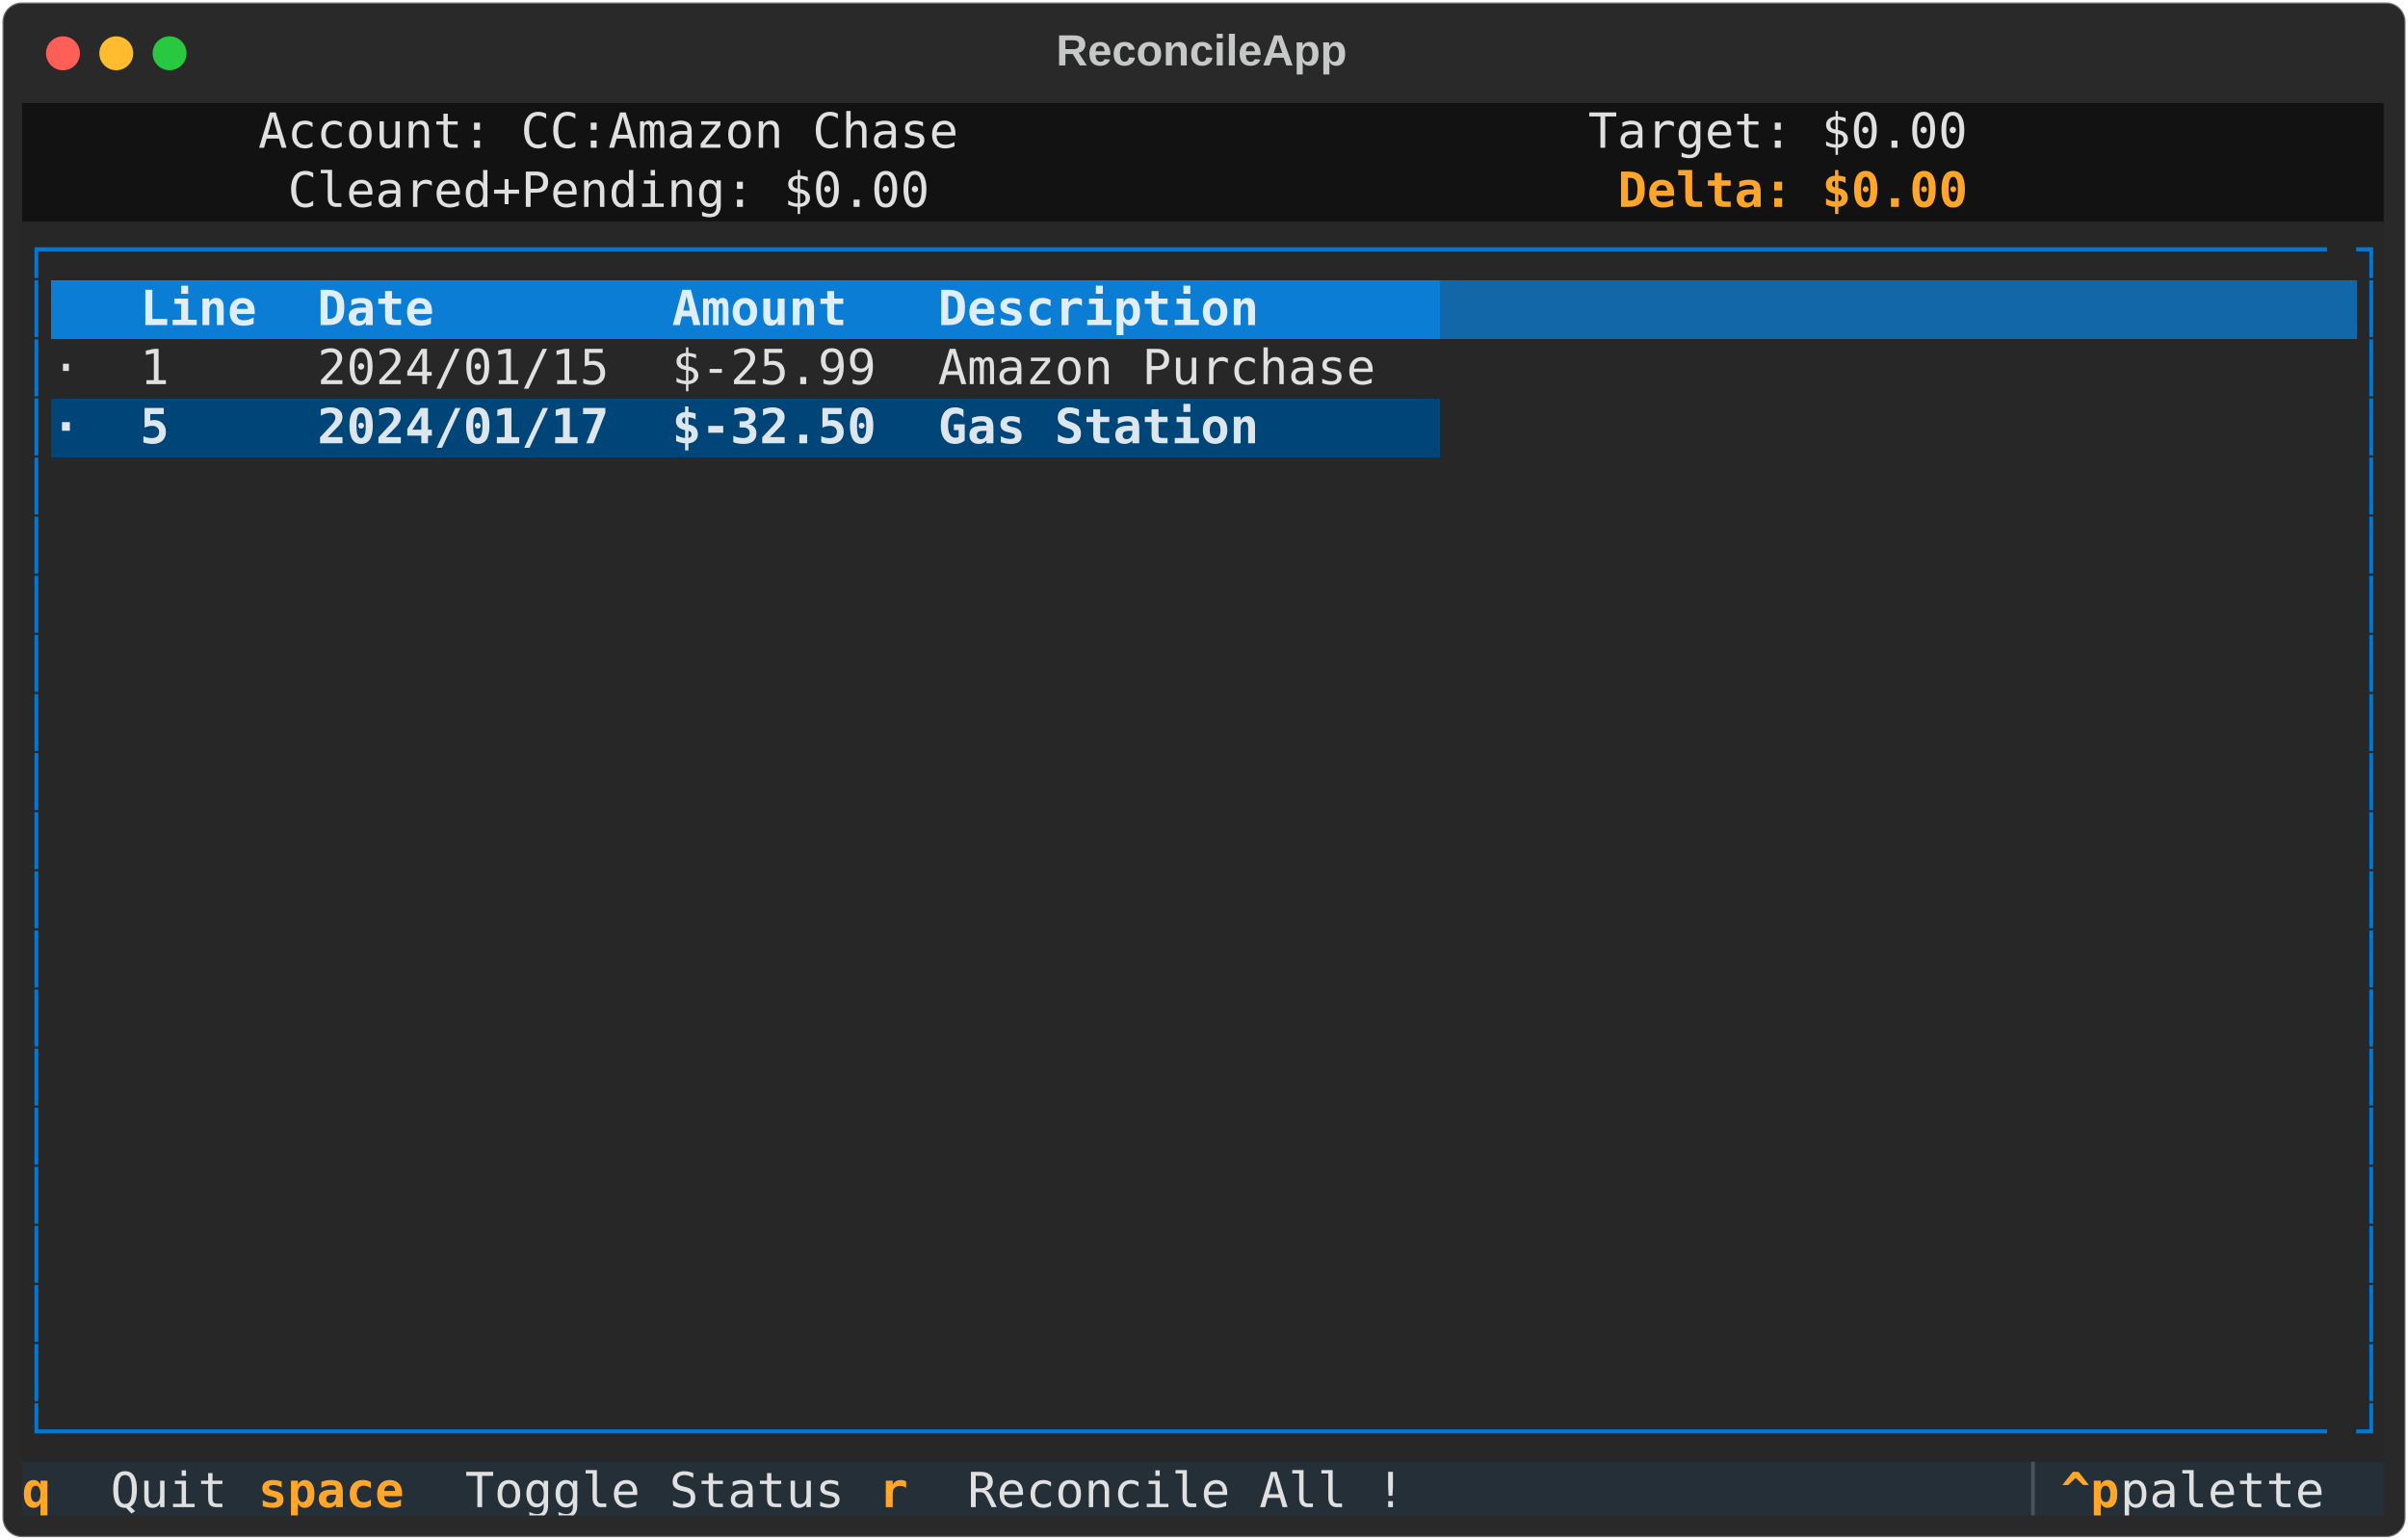
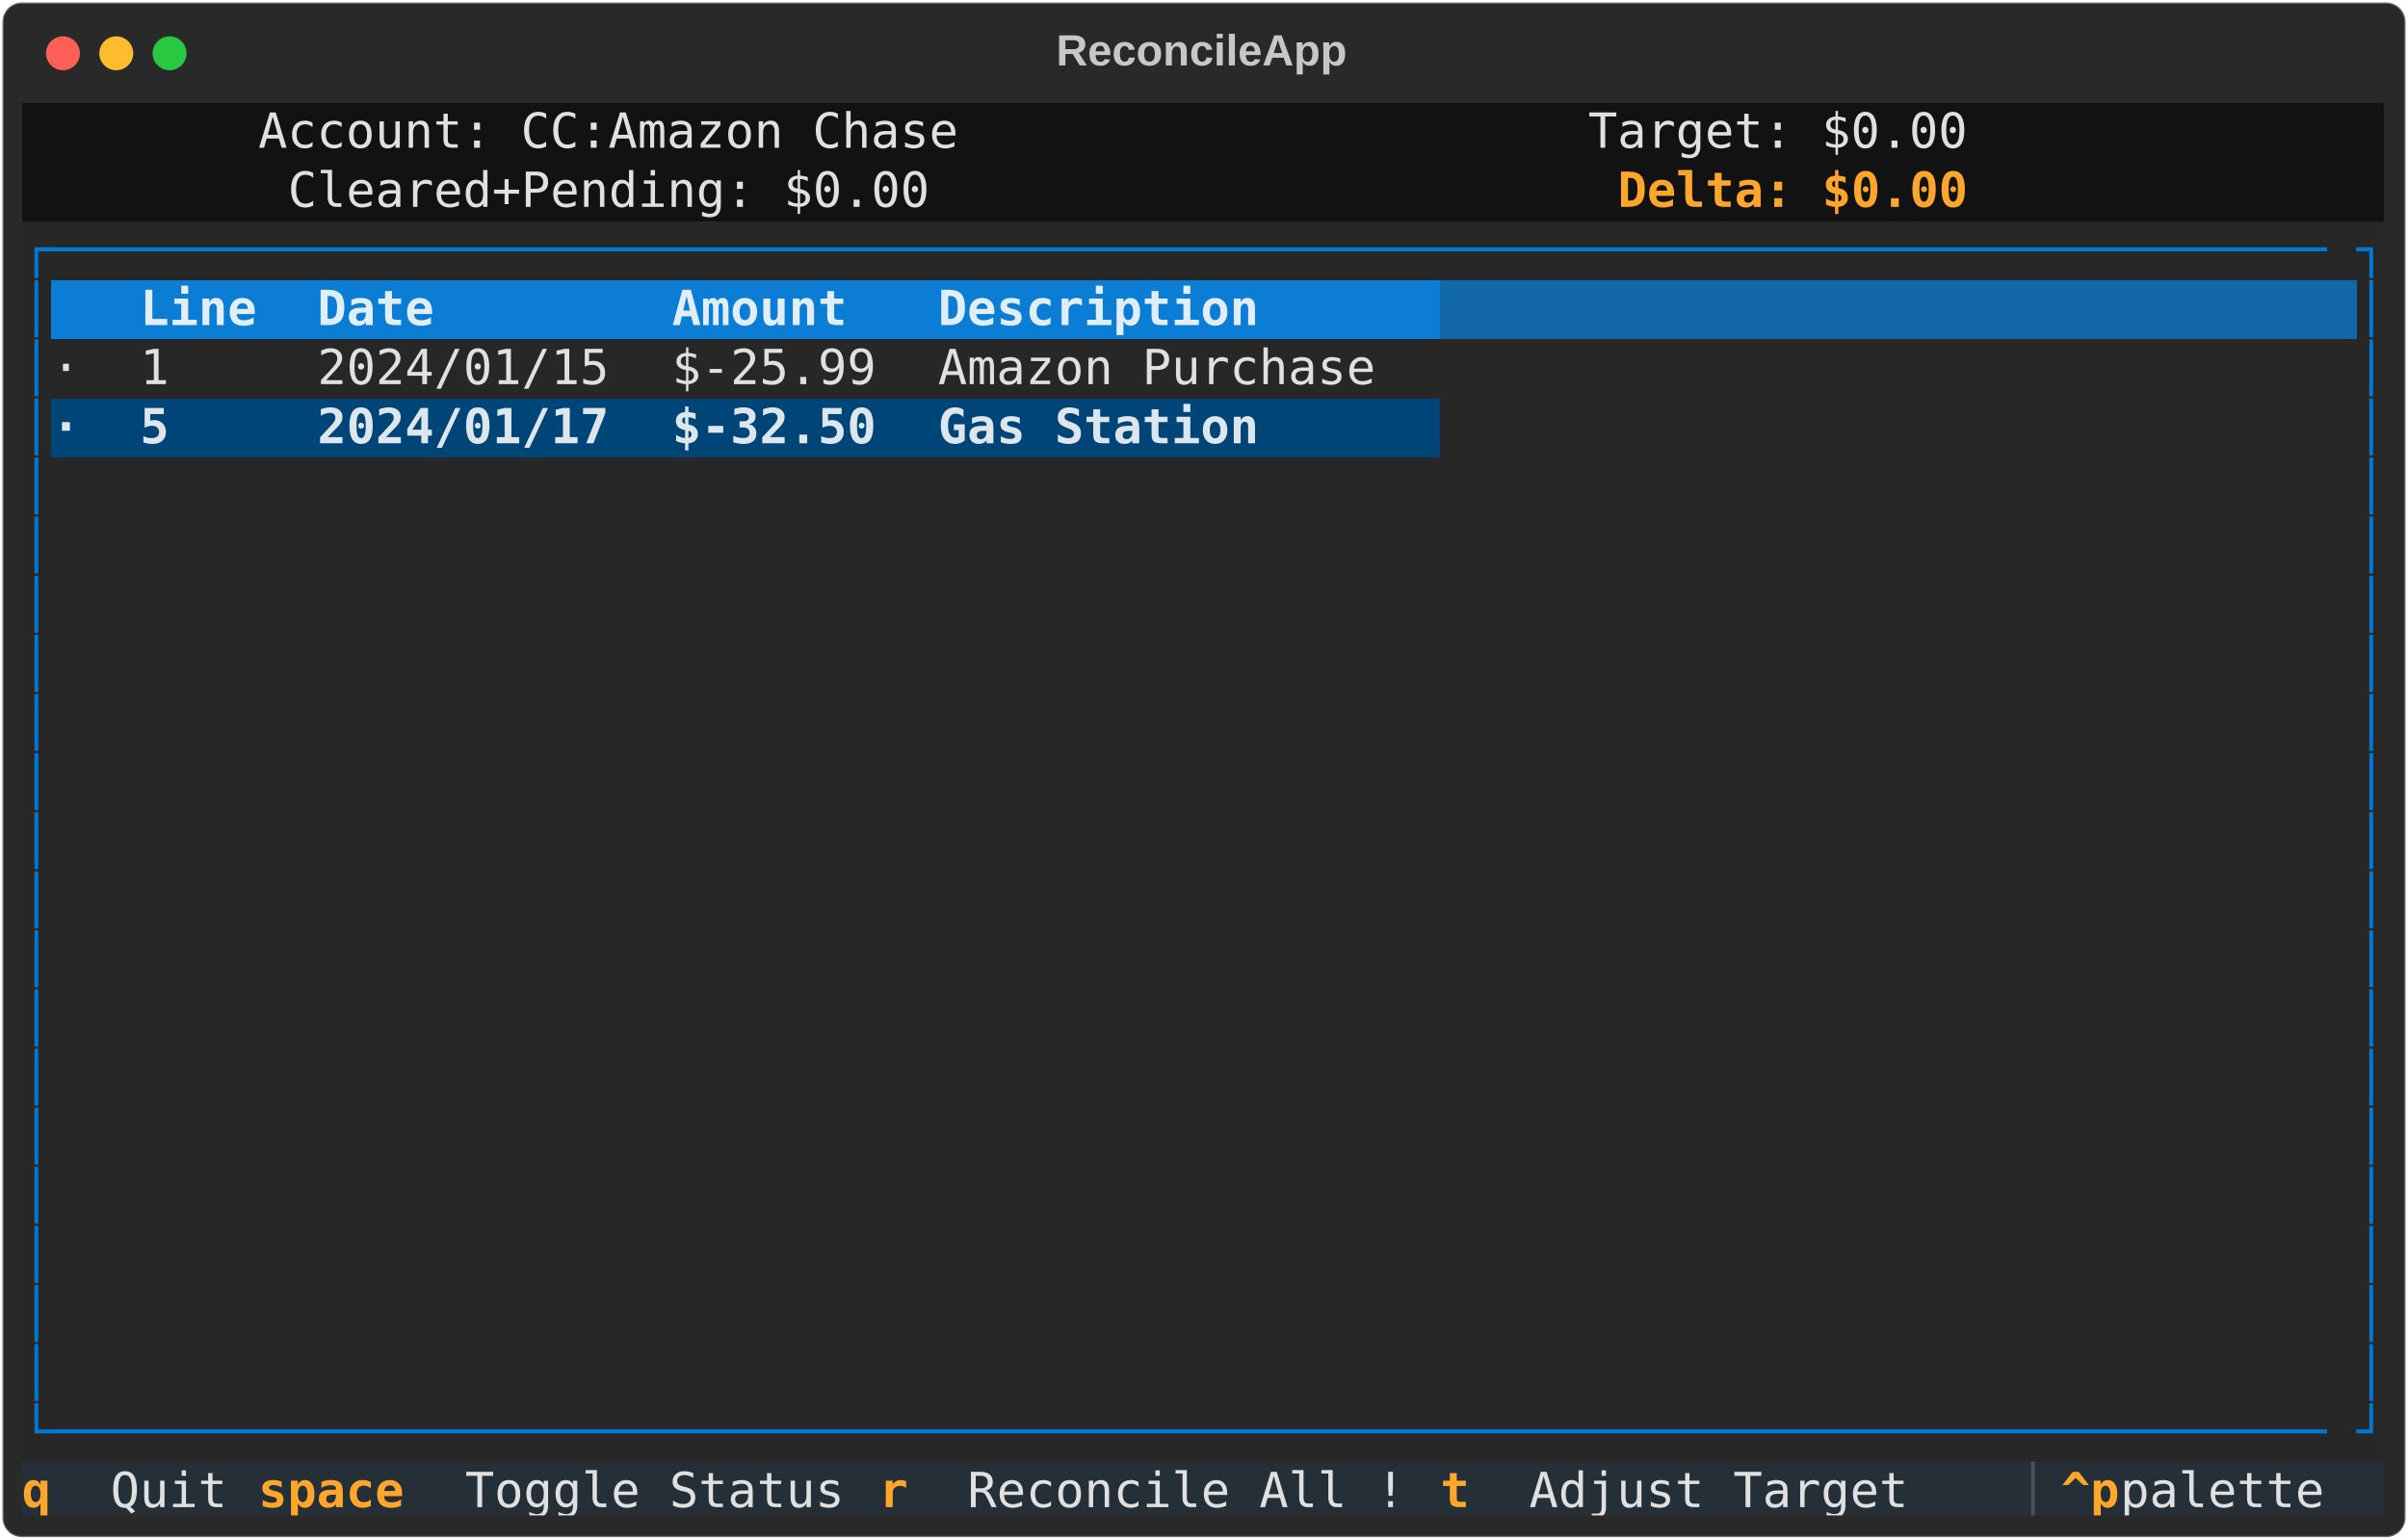
<svg xmlns="http://www.w3.org/2000/svg" class="rich-terminal" viewBox="0 0 994 635.6">
  <style>

    @font-face {
        font-family: "Fira Code";
        src: local("FiraCode-Regular"),
                url("https://cdnjs.cloudflare.com/ajax/libs/firacode/6.2.0/woff2/FiraCode-Regular.woff2") format("woff2"),
                url("https://cdnjs.cloudflare.com/ajax/libs/firacode/6.2.0/woff/FiraCode-Regular.woff") format("woff");
        font-style: normal;
        font-weight: 400;
    }
    @font-face {
        font-family: "Fira Code";
        src: local("FiraCode-Bold"),
                url("https://cdnjs.cloudflare.com/ajax/libs/firacode/6.2.0/woff2/FiraCode-Bold.woff2") format("woff2"),
                url("https://cdnjs.cloudflare.com/ajax/libs/firacode/6.2.0/woff/FiraCode-Bold.woff") format("woff");
        font-style: bold;
        font-weight: 700;
    }

    .terminal-matrix {
        font-family: Fira Code, monospace;
        font-size: 20px;
        line-height: 24.4px;
        font-variant-east-asian: full-width;
    }

    .terminal-title {
        font-size: 18px;
        font-weight: bold;
        font-family: arial;
    }

    .terminal-r1 { fill: #c5c8c6 }
.terminal-r2 { fill: #e0e0e0 }
.terminal-r3 { fill: #fea62b;font-weight: bold }
.terminal-r4 { fill: #0178d4 }
.terminal-r5 { fill: #dfeef9;font-weight: bold }
.terminal-r6 { fill: #dfeef9 }
.terminal-r7 { fill: #dde6ed;font-weight: bold }
.terminal-r8 { fill: #ffa62b;font-weight: bold }
.terminal-r9 { fill: #495259 }
    </style>
  <defs>
    <clipPath id="terminal-clip-terminal">
      <rect x="0" y="0" width="975.0" height="584.6" />
    </clipPath>
    <clipPath id="terminal-line-0">
      <rect x="0" y="1.5" width="976" height="24.65" />
    </clipPath>
    <clipPath id="terminal-line-1">
      <rect x="0" y="25.9" width="976" height="24.65" />
    </clipPath>
    <clipPath id="terminal-line-2">
      <rect x="0" y="50.3" width="976" height="24.65" />
    </clipPath>
    <clipPath id="terminal-line-3">
      <rect x="0" y="74.7" width="976" height="24.65" />
    </clipPath>
    <clipPath id="terminal-line-4">
      <rect x="0" y="99.1" width="976" height="24.65" />
    </clipPath>
    <clipPath id="terminal-line-5">
      <rect x="0" y="123.5" width="976" height="24.65" />
    </clipPath>
    <clipPath id="terminal-line-6">
      <rect x="0" y="147.9" width="976" height="24.65" />
    </clipPath>
    <clipPath id="terminal-line-7">
      <rect x="0" y="172.3" width="976" height="24.65" />
    </clipPath>
    <clipPath id="terminal-line-8">
      <rect x="0" y="196.7" width="976" height="24.65" />
    </clipPath>
    <clipPath id="terminal-line-9">
      <rect x="0" y="221.1" width="976" height="24.65" />
    </clipPath>
    <clipPath id="terminal-line-10">
      <rect x="0" y="245.5" width="976" height="24.65" />
    </clipPath>
    <clipPath id="terminal-line-11">
      <rect x="0" y="269.9" width="976" height="24.65" />
    </clipPath>
    <clipPath id="terminal-line-12">
      <rect x="0" y="294.3" width="976" height="24.65" />
    </clipPath>
    <clipPath id="terminal-line-13">
      <rect x="0" y="318.7" width="976" height="24.65" />
    </clipPath>
    <clipPath id="terminal-line-14">
      <rect x="0" y="343.1" width="976" height="24.65" />
    </clipPath>
    <clipPath id="terminal-line-15">
      <rect x="0" y="367.5" width="976" height="24.65" />
    </clipPath>
    <clipPath id="terminal-line-16">
      <rect x="0" y="391.9" width="976" height="24.65" />
    </clipPath>
    <clipPath id="terminal-line-17">
      <rect x="0" y="416.3" width="976" height="24.65" />
    </clipPath>
    <clipPath id="terminal-line-18">
      <rect x="0" y="440.7" width="976" height="24.65" />
    </clipPath>
    <clipPath id="terminal-line-19">
      <rect x="0" y="465.1" width="976" height="24.65" />
    </clipPath>
    <clipPath id="terminal-line-20">
      <rect x="0" y="489.5" width="976" height="24.65" />
    </clipPath>
    <clipPath id="terminal-line-21">
      <rect x="0" y="513.9" width="976" height="24.65" />
    </clipPath>
    <clipPath id="terminal-line-22">
      <rect x="0" y="538.3" width="976" height="24.65" />
    </clipPath>
  </defs>
  <rect fill="#292929" stroke="rgba(255,255,255,0.35)" stroke-width="1" x="1" y="1" width="992" height="633.6" rx="8" />
  <text class="terminal-title" fill="#c5c8c6" text-anchor="middle" x="496" y="27">ReconcileApp</text>
  <g transform="translate(26,22)">
    <circle cx="0" cy="0" r="7" fill="#ff5f57" />
    <circle cx="22" cy="0" r="7" fill="#febc2e" />
    <circle cx="44" cy="0" r="7" fill="#28c840" />
  </g>
  <g transform="translate(9, 41)" clip-path="url(#terminal-clip-terminal)">
    <rect fill="#121212" x="0" y="1.5" width="97.6" height="24.65" shape-rendering="crispEdges" />
    <rect fill="#121212" x="97.6" y="1.5" width="292.8" height="24.65" shape-rendering="crispEdges" />
    <rect fill="#121212" x="390.4" y="1.5" width="97.6" height="24.65" shape-rendering="crispEdges" />
    <rect fill="#121212" x="488" y="1.5" width="158.6" height="24.65" shape-rendering="crispEdges" />
    <rect fill="#121212" x="646.6" y="1.5" width="158.6" height="24.65" shape-rendering="crispEdges" />
    <rect fill="#121212" x="805.2" y="1.5" width="170.8" height="24.65" shape-rendering="crispEdges" />
    <rect fill="#121212" x="0" y="25.9" width="109.8" height="24.65" shape-rendering="crispEdges" />
    <rect fill="#121212" x="109.8" y="25.9" width="268.4" height="24.65" shape-rendering="crispEdges" />
    <rect fill="#121212" x="378.2" y="25.9" width="109.8" height="24.65" shape-rendering="crispEdges" />
    <rect fill="#121212" x="488" y="25.9" width="170.8" height="24.65" shape-rendering="crispEdges" />
    <rect fill="#121212" x="658.8" y="25.9" width="146.4" height="24.65" shape-rendering="crispEdges" />
    <rect fill="#121212" x="805.2" y="25.9" width="170.8" height="24.65" shape-rendering="crispEdges" />
    <rect fill="#272727" x="0" y="50.3" width="12.2" height="24.65" shape-rendering="crispEdges" />
    <rect fill="#272727" x="12.2" y="50.3" width="951.6" height="24.65" shape-rendering="crispEdges" />
    <rect fill="#272727" x="963.8" y="50.3" width="12.2" height="24.65" shape-rendering="crispEdges" />
    <rect fill="#272727" x="0" y="74.7" width="12.2" height="24.65" shape-rendering="crispEdges" />
    <rect fill="#0c7dd4" x="12.2" y="74.7" width="36.6" height="24.65" shape-rendering="crispEdges" />
    <rect fill="#0c7dd4" x="48.8" y="74.7" width="73.2" height="24.65" shape-rendering="crispEdges" />
    <rect fill="#0c7dd4" x="122" y="74.7" width="146.4" height="24.65" shape-rendering="crispEdges" />
    <rect fill="#0c7dd4" x="268.4" y="74.7" width="109.8" height="24.65" shape-rendering="crispEdges" />
    <rect fill="#0c7dd4" x="378.2" y="74.7" width="207.4" height="24.65" shape-rendering="crispEdges" />
    <rect fill="#1267a8" x="585.6" y="74.7" width="378.2" height="24.65" shape-rendering="crispEdges" />
    <rect fill="#272727" x="963.8" y="74.7" width="12.2" height="24.65" shape-rendering="crispEdges" />
    <rect fill="#272727" x="0" y="99.1" width="12.2" height="24.65" shape-rendering="crispEdges" />
    <rect fill="#272727" x="12.2" y="99.1" width="36.6" height="24.65" shape-rendering="crispEdges" />
    <rect fill="#272727" x="48.8" y="99.1" width="73.2" height="24.65" shape-rendering="crispEdges" />
    <rect fill="#272727" x="122" y="99.1" width="146.4" height="24.65" shape-rendering="crispEdges" />
    <rect fill="#272727" x="268.4" y="99.1" width="109.8" height="24.65" shape-rendering="crispEdges" />
    <rect fill="#272727" x="378.2" y="99.1" width="207.4" height="24.65" shape-rendering="crispEdges" />
    <rect fill="#272727" x="585.6" y="99.1" width="378.2" height="24.65" shape-rendering="crispEdges" />
    <rect fill="#272727" x="963.8" y="99.1" width="12.2" height="24.65" shape-rendering="crispEdges" />
    <rect fill="#272727" x="0" y="123.5" width="12.2" height="24.65" shape-rendering="crispEdges" />
    <rect fill="#004578" x="12.2" y="123.5" width="36.6" height="24.65" shape-rendering="crispEdges" />
    <rect fill="#004578" x="48.8" y="123.5" width="73.2" height="24.65" shape-rendering="crispEdges" />
    <rect fill="#004578" x="122" y="123.5" width="146.4" height="24.65" shape-rendering="crispEdges" />
    <rect fill="#004578" x="268.4" y="123.5" width="109.8" height="24.65" shape-rendering="crispEdges" />
    <rect fill="#004578" x="378.2" y="123.5" width="207.4" height="24.65" shape-rendering="crispEdges" />
    <rect fill="#272727" x="585.6" y="123.5" width="378.2" height="24.65" shape-rendering="crispEdges" />
    <rect fill="#272727" x="963.8" y="123.5" width="12.2" height="24.65" shape-rendering="crispEdges" />
    <rect fill="#272727" x="0" y="147.9" width="12.2" height="24.65" shape-rendering="crispEdges" />
    <rect fill="#272727" x="12.2" y="147.9" width="951.6" height="24.65" shape-rendering="crispEdges" />
    <rect fill="#272727" x="963.8" y="147.9" width="12.2" height="24.65" shape-rendering="crispEdges" />
    <rect fill="#272727" x="0" y="172.3" width="12.2" height="24.65" shape-rendering="crispEdges" />
    <rect fill="#272727" x="12.2" y="172.3" width="951.6" height="24.65" shape-rendering="crispEdges" />
    <rect fill="#272727" x="963.8" y="172.3" width="12.2" height="24.65" shape-rendering="crispEdges" />
    <rect fill="#272727" x="0" y="196.7" width="12.2" height="24.65" shape-rendering="crispEdges" />
    <rect fill="#272727" x="12.2" y="196.7" width="951.6" height="24.65" shape-rendering="crispEdges" />
    <rect fill="#272727" x="963.8" y="196.7" width="12.2" height="24.65" shape-rendering="crispEdges" />
    <rect fill="#272727" x="0" y="221.1" width="12.2" height="24.65" shape-rendering="crispEdges" />
    <rect fill="#272727" x="12.2" y="221.1" width="951.6" height="24.65" shape-rendering="crispEdges" />
    <rect fill="#272727" x="963.8" y="221.1" width="12.2" height="24.65" shape-rendering="crispEdges" />
    <rect fill="#272727" x="0" y="245.5" width="12.2" height="24.65" shape-rendering="crispEdges" />
    <rect fill="#272727" x="12.2" y="245.5" width="951.6" height="24.65" shape-rendering="crispEdges" />
    <rect fill="#272727" x="963.8" y="245.5" width="12.2" height="24.65" shape-rendering="crispEdges" />
    <rect fill="#272727" x="0" y="269.9" width="12.2" height="24.65" shape-rendering="crispEdges" />
    <rect fill="#272727" x="12.2" y="269.9" width="951.6" height="24.65" shape-rendering="crispEdges" />
    <rect fill="#272727" x="963.8" y="269.9" width="12.2" height="24.65" shape-rendering="crispEdges" />
    <rect fill="#272727" x="0" y="294.3" width="12.2" height="24.65" shape-rendering="crispEdges" />
    <rect fill="#272727" x="12.2" y="294.3" width="951.6" height="24.65" shape-rendering="crispEdges" />
    <rect fill="#272727" x="963.8" y="294.3" width="12.2" height="24.65" shape-rendering="crispEdges" />
    <rect fill="#272727" x="0" y="318.7" width="12.2" height="24.65" shape-rendering="crispEdges" />
    <rect fill="#272727" x="12.2" y="318.7" width="951.6" height="24.65" shape-rendering="crispEdges" />
    <rect fill="#272727" x="963.8" y="318.7" width="12.2" height="24.65" shape-rendering="crispEdges" />
    <rect fill="#272727" x="0" y="343.1" width="12.2" height="24.65" shape-rendering="crispEdges" />
    <rect fill="#272727" x="12.2" y="343.1" width="951.6" height="24.65" shape-rendering="crispEdges" />
    <rect fill="#272727" x="963.8" y="343.1" width="12.2" height="24.65" shape-rendering="crispEdges" />
    <rect fill="#272727" x="0" y="367.5" width="12.2" height="24.65" shape-rendering="crispEdges" />
    <rect fill="#272727" x="12.2" y="367.5" width="951.6" height="24.65" shape-rendering="crispEdges" />
    <rect fill="#272727" x="963.8" y="367.5" width="12.2" height="24.65" shape-rendering="crispEdges" />
    <rect fill="#272727" x="0" y="391.9" width="12.2" height="24.65" shape-rendering="crispEdges" />
    <rect fill="#272727" x="12.2" y="391.9" width="951.6" height="24.65" shape-rendering="crispEdges" />
    <rect fill="#272727" x="963.8" y="391.9" width="12.2" height="24.65" shape-rendering="crispEdges" />
    <rect fill="#272727" x="0" y="416.3" width="12.2" height="24.65" shape-rendering="crispEdges" />
    <rect fill="#272727" x="12.2" y="416.3" width="951.6" height="24.65" shape-rendering="crispEdges" />
    <rect fill="#272727" x="963.8" y="416.3" width="12.2" height="24.65" shape-rendering="crispEdges" />
    <rect fill="#272727" x="0" y="440.7" width="12.2" height="24.65" shape-rendering="crispEdges" />
    <rect fill="#272727" x="12.2" y="440.7" width="951.6" height="24.65" shape-rendering="crispEdges" />
    <rect fill="#272727" x="963.8" y="440.7" width="12.2" height="24.65" shape-rendering="crispEdges" />
    <rect fill="#272727" x="0" y="465.1" width="12.2" height="24.65" shape-rendering="crispEdges" />
    <rect fill="#272727" x="12.2" y="465.1" width="951.6" height="24.65" shape-rendering="crispEdges" />
    <rect fill="#272727" x="963.8" y="465.1" width="12.2" height="24.65" shape-rendering="crispEdges" />
    <rect fill="#272727" x="0" y="489.5" width="12.2" height="24.65" shape-rendering="crispEdges" />
    <rect fill="#272727" x="12.2" y="489.5" width="951.6" height="24.65" shape-rendering="crispEdges" />
    <rect fill="#272727" x="963.8" y="489.5" width="12.2" height="24.65" shape-rendering="crispEdges" />
    <rect fill="#272727" x="0" y="513.9" width="12.2" height="24.65" shape-rendering="crispEdges" />
    <rect fill="#272727" x="12.2" y="513.9" width="951.6" height="24.65" shape-rendering="crispEdges" />
    <rect fill="#272727" x="963.8" y="513.9" width="12.2" height="24.65" shape-rendering="crispEdges" />
    <rect fill="#272727" x="0" y="538.3" width="12.2" height="24.65" shape-rendering="crispEdges" />
    <rect fill="#272727" x="12.2" y="538.3" width="951.6" height="24.65" shape-rendering="crispEdges" />
    <rect fill="#272727" x="963.8" y="538.3" width="12.2" height="24.65" shape-rendering="crispEdges" />
    <rect fill="#242f38" x="0" y="562.7" width="36.6" height="24.65" shape-rendering="crispEdges" />
    <rect fill="#242f38" x="36.6" y="562.7" width="61" height="24.65" shape-rendering="crispEdges" />
    <rect fill="#242f38" x="97.6" y="562.7" width="85.4" height="24.65" shape-rendering="crispEdges" />
    <rect fill="#242f38" x="183" y="562.7" width="170.8" height="24.65" shape-rendering="crispEdges" />
    <rect fill="#242f38" x="353.8" y="562.7" width="36.6" height="24.65" shape-rendering="crispEdges" />
    <rect fill="#242f38" x="390.4" y="562.7" width="195.2" height="24.65" shape-rendering="crispEdges" />
-     <rect fill="#242f38" x="585.6" y="562.7" width="244" height="24.65" shape-rendering="crispEdges" />
+     <rect fill="#242f38" x="585.6" y="562.7" width="36.6" height="24.65" shape-rendering="crispEdges" />
+     <rect fill="#242f38" x="622.2" y="562.7" width="170.8" height="24.65" shape-rendering="crispEdges" />
+     <rect fill="#242f38" x="793" y="562.7" width="36.6" height="24.65" shape-rendering="crispEdges" />
    <rect fill="#242f38" x="829.6" y="562.7" width="12.2" height="24.65" shape-rendering="crispEdges" />
    <rect fill="#242f38" x="841.8" y="562.7" width="24.4" height="24.65" shape-rendering="crispEdges" />
    <rect fill="#242f38" x="866.2" y="562.7" width="97.6" height="24.65" shape-rendering="crispEdges" />
    <rect fill="#242f38" x="963.8" y="562.7" width="12.2" height="24.65" shape-rendering="crispEdges" />
    <g class="terminal-matrix">
      <text class="terminal-r2" x="97.6" y="20" textLength="292.8" clip-path="url(#terminal-line-0)">Account: CC:Amazon Chase</text>
      <text class="terminal-r2" x="646.6" y="20" textLength="158.6" clip-path="url(#terminal-line-0)">Target: $0.00</text>
      <text class="terminal-r1" x="976" y="20" textLength="12.2" clip-path="url(#terminal-line-0)">
</text>
      <text class="terminal-r2" x="109.8" y="44.4" textLength="268.4" clip-path="url(#terminal-line-1)">Cleared+Pending: $0.00</text>
      <text class="terminal-r3" x="658.8" y="44.4" textLength="146.4" clip-path="url(#terminal-line-1)">Delta: $0.00</text>
      <text class="terminal-r1" x="976" y="44.4" textLength="12.2" clip-path="url(#terminal-line-1)">
</text>
      <text class="terminal-r4" x="0" y="68.8" textLength="12.2" clip-path="url(#terminal-line-2)">┌</text>
      <text class="terminal-r4" x="12.2" y="68.8" textLength="951.6" clip-path="url(#terminal-line-2)">──────────────────────────────────────────────────────────────────────────────</text>
      <text class="terminal-r4" x="963.8" y="68.8" textLength="12.2" clip-path="url(#terminal-line-2)">┐</text>
      <text class="terminal-r1" x="976" y="68.8" textLength="12.2" clip-path="url(#terminal-line-2)">
</text>
      <text class="terminal-r4" x="0" y="93.2" textLength="12.2" clip-path="url(#terminal-line-3)">│</text>
      <text class="terminal-r5" x="48.8" y="93.2" textLength="73.2" clip-path="url(#terminal-line-3)"> Line </text>
      <text class="terminal-r5" x="122" y="93.2" textLength="146.4" clip-path="url(#terminal-line-3)"> Date       </text>
      <text class="terminal-r5" x="268.4" y="93.2" textLength="109.8" clip-path="url(#terminal-line-3)"> Amount  </text>
      <text class="terminal-r5" x="378.2" y="93.2" textLength="207.4" clip-path="url(#terminal-line-3)"> Description     </text>
      <text class="terminal-r4" x="963.8" y="93.2" textLength="12.2" clip-path="url(#terminal-line-3)">│</text>
      <text class="terminal-r1" x="976" y="93.2" textLength="12.2" clip-path="url(#terminal-line-3)">
</text>
      <text class="terminal-r4" x="0" y="117.6" textLength="12.2" clip-path="url(#terminal-line-4)">│</text>
      <text class="terminal-r2" x="12.2" y="117.6" textLength="36.6" clip-path="url(#terminal-line-4)"> · </text>
      <text class="terminal-r2" x="48.8" y="117.6" textLength="73.2" clip-path="url(#terminal-line-4)"> 1    </text>
      <text class="terminal-r2" x="122" y="117.6" textLength="146.4" clip-path="url(#terminal-line-4)"> 2024/01/15 </text>
      <text class="terminal-r2" x="268.4" y="117.6" textLength="109.8" clip-path="url(#terminal-line-4)"> $-25.99 </text>
      <text class="terminal-r2" x="378.2" y="117.6" textLength="207.4" clip-path="url(#terminal-line-4)"> Amazon Purchase </text>
      <text class="terminal-r4" x="963.8" y="117.6" textLength="12.2" clip-path="url(#terminal-line-4)">│</text>
      <text class="terminal-r1" x="976" y="117.6" textLength="12.2" clip-path="url(#terminal-line-4)">
</text>
      <text class="terminal-r4" x="0" y="142" textLength="12.2" clip-path="url(#terminal-line-5)">│</text>
      <text class="terminal-r7" x="12.2" y="142" textLength="36.6" clip-path="url(#terminal-line-5)"> · </text>
      <text class="terminal-r7" x="48.8" y="142" textLength="73.2" clip-path="url(#terminal-line-5)"> 5    </text>
      <text class="terminal-r7" x="122" y="142" textLength="146.4" clip-path="url(#terminal-line-5)"> 2024/01/17 </text>
      <text class="terminal-r7" x="268.4" y="142" textLength="109.8" clip-path="url(#terminal-line-5)"> $-32.50 </text>
      <text class="terminal-r7" x="378.2" y="142" textLength="207.4" clip-path="url(#terminal-line-5)"> Gas Station     </text>
      <text class="terminal-r4" x="963.8" y="142" textLength="12.2" clip-path="url(#terminal-line-5)">│</text>
      <text class="terminal-r1" x="976" y="142" textLength="12.2" clip-path="url(#terminal-line-5)">
</text>
      <text class="terminal-r4" x="0" y="166.4" textLength="12.2" clip-path="url(#terminal-line-6)">│</text>
      <text class="terminal-r4" x="963.8" y="166.4" textLength="12.2" clip-path="url(#terminal-line-6)">│</text>
      <text class="terminal-r1" x="976" y="166.4" textLength="12.2" clip-path="url(#terminal-line-6)">
</text>
      <text class="terminal-r4" x="0" y="190.8" textLength="12.2" clip-path="url(#terminal-line-7)">│</text>
      <text class="terminal-r4" x="963.8" y="190.8" textLength="12.2" clip-path="url(#terminal-line-7)">│</text>
      <text class="terminal-r1" x="976" y="190.8" textLength="12.2" clip-path="url(#terminal-line-7)">
</text>
      <text class="terminal-r4" x="0" y="215.2" textLength="12.2" clip-path="url(#terminal-line-8)">│</text>
      <text class="terminal-r4" x="963.8" y="215.2" textLength="12.2" clip-path="url(#terminal-line-8)">│</text>
      <text class="terminal-r1" x="976" y="215.2" textLength="12.2" clip-path="url(#terminal-line-8)">
</text>
      <text class="terminal-r4" x="0" y="239.6" textLength="12.2" clip-path="url(#terminal-line-9)">│</text>
      <text class="terminal-r4" x="963.8" y="239.6" textLength="12.2" clip-path="url(#terminal-line-9)">│</text>
      <text class="terminal-r1" x="976" y="239.6" textLength="12.2" clip-path="url(#terminal-line-9)">
</text>
      <text class="terminal-r4" x="0" y="264" textLength="12.2" clip-path="url(#terminal-line-10)">│</text>
      <text class="terminal-r4" x="963.8" y="264" textLength="12.2" clip-path="url(#terminal-line-10)">│</text>
      <text class="terminal-r1" x="976" y="264" textLength="12.2" clip-path="url(#terminal-line-10)">
</text>
      <text class="terminal-r4" x="0" y="288.4" textLength="12.2" clip-path="url(#terminal-line-11)">│</text>
      <text class="terminal-r4" x="963.8" y="288.4" textLength="12.2" clip-path="url(#terminal-line-11)">│</text>
      <text class="terminal-r1" x="976" y="288.4" textLength="12.2" clip-path="url(#terminal-line-11)">
</text>
      <text class="terminal-r4" x="0" y="312.8" textLength="12.2" clip-path="url(#terminal-line-12)">│</text>
      <text class="terminal-r4" x="963.8" y="312.8" textLength="12.2" clip-path="url(#terminal-line-12)">│</text>
      <text class="terminal-r1" x="976" y="312.8" textLength="12.2" clip-path="url(#terminal-line-12)">
</text>
      <text class="terminal-r4" x="0" y="337.2" textLength="12.2" clip-path="url(#terminal-line-13)">│</text>
      <text class="terminal-r4" x="963.8" y="337.2" textLength="12.2" clip-path="url(#terminal-line-13)">│</text>
      <text class="terminal-r1" x="976" y="337.2" textLength="12.2" clip-path="url(#terminal-line-13)">
</text>
      <text class="terminal-r4" x="0" y="361.6" textLength="12.2" clip-path="url(#terminal-line-14)">│</text>
      <text class="terminal-r4" x="963.8" y="361.6" textLength="12.2" clip-path="url(#terminal-line-14)">│</text>
      <text class="terminal-r1" x="976" y="361.6" textLength="12.2" clip-path="url(#terminal-line-14)">
</text>
      <text class="terminal-r4" x="0" y="386" textLength="12.2" clip-path="url(#terminal-line-15)">│</text>
      <text class="terminal-r4" x="963.8" y="386" textLength="12.2" clip-path="url(#terminal-line-15)">│</text>
      <text class="terminal-r1" x="976" y="386" textLength="12.2" clip-path="url(#terminal-line-15)">
</text>
      <text class="terminal-r4" x="0" y="410.4" textLength="12.2" clip-path="url(#terminal-line-16)">│</text>
      <text class="terminal-r4" x="963.8" y="410.4" textLength="12.2" clip-path="url(#terminal-line-16)">│</text>
      <text class="terminal-r1" x="976" y="410.4" textLength="12.2" clip-path="url(#terminal-line-16)">
</text>
      <text class="terminal-r4" x="0" y="434.8" textLength="12.2" clip-path="url(#terminal-line-17)">│</text>
      <text class="terminal-r4" x="963.8" y="434.8" textLength="12.2" clip-path="url(#terminal-line-17)">│</text>
      <text class="terminal-r1" x="976" y="434.8" textLength="12.2" clip-path="url(#terminal-line-17)">
</text>
      <text class="terminal-r4" x="0" y="459.2" textLength="12.2" clip-path="url(#terminal-line-18)">│</text>
      <text class="terminal-r4" x="963.8" y="459.2" textLength="12.2" clip-path="url(#terminal-line-18)">│</text>
      <text class="terminal-r1" x="976" y="459.2" textLength="12.2" clip-path="url(#terminal-line-18)">
</text>
      <text class="terminal-r4" x="0" y="483.6" textLength="12.2" clip-path="url(#terminal-line-19)">│</text>
      <text class="terminal-r4" x="963.8" y="483.6" textLength="12.2" clip-path="url(#terminal-line-19)">│</text>
      <text class="terminal-r1" x="976" y="483.6" textLength="12.2" clip-path="url(#terminal-line-19)">
</text>
      <text class="terminal-r4" x="0" y="508" textLength="12.2" clip-path="url(#terminal-line-20)">│</text>
      <text class="terminal-r4" x="963.8" y="508" textLength="12.2" clip-path="url(#terminal-line-20)">│</text>
      <text class="terminal-r1" x="976" y="508" textLength="12.2" clip-path="url(#terminal-line-20)">
</text>
      <text class="terminal-r4" x="0" y="532.4" textLength="12.2" clip-path="url(#terminal-line-21)">│</text>
      <text class="terminal-r4" x="963.8" y="532.4" textLength="12.2" clip-path="url(#terminal-line-21)">│</text>
      <text class="terminal-r1" x="976" y="532.4" textLength="12.2" clip-path="url(#terminal-line-21)">
</text>
      <text class="terminal-r4" x="0" y="556.8" textLength="12.2" clip-path="url(#terminal-line-22)">└</text>
      <text class="terminal-r4" x="12.2" y="556.8" textLength="951.6" clip-path="url(#terminal-line-22)">──────────────────────────────────────────────────────────────────────────────</text>
      <text class="terminal-r4" x="963.8" y="556.8" textLength="12.2" clip-path="url(#terminal-line-22)">┘</text>
      <text class="terminal-r1" x="976" y="556.8" textLength="12.2" clip-path="url(#terminal-line-22)">
</text>
      <text class="terminal-r8" x="0" y="581.2" textLength="36.6" clip-path="url(#terminal-line-23)"> q </text>
      <text class="terminal-r2" x="36.6" y="581.2" textLength="61" clip-path="url(#terminal-line-23)">Quit </text>
      <text class="terminal-r8" x="97.6" y="581.2" textLength="85.4" clip-path="url(#terminal-line-23)"> space </text>
      <text class="terminal-r2" x="183" y="581.2" textLength="170.8" clip-path="url(#terminal-line-23)">Toggle Status </text>
      <text class="terminal-r8" x="353.8" y="581.2" textLength="36.6" clip-path="url(#terminal-line-23)"> r </text>
      <text class="terminal-r2" x="390.4" y="581.2" textLength="195.2" clip-path="url(#terminal-line-23)">Reconcile All ! </text>
+       <text class="terminal-r8" x="585.6" y="581.2" textLength="36.6" clip-path="url(#terminal-line-23)"> t </text>
+       <text class="terminal-r2" x="622.2" y="581.2" textLength="170.8" clip-path="url(#terminal-line-23)">Adjust Target </text>
      <text class="terminal-r9" x="829.6" y="581.2" textLength="12.2" clip-path="url(#terminal-line-23)">▏</text>
      <text class="terminal-r8" x="841.8" y="581.2" textLength="24.4" clip-path="url(#terminal-line-23)">^p</text>
      <text class="terminal-r2" x="866.2" y="581.2" textLength="97.6" clip-path="url(#terminal-line-23)"> palette</text>
    </g>
  </g>
</svg>
